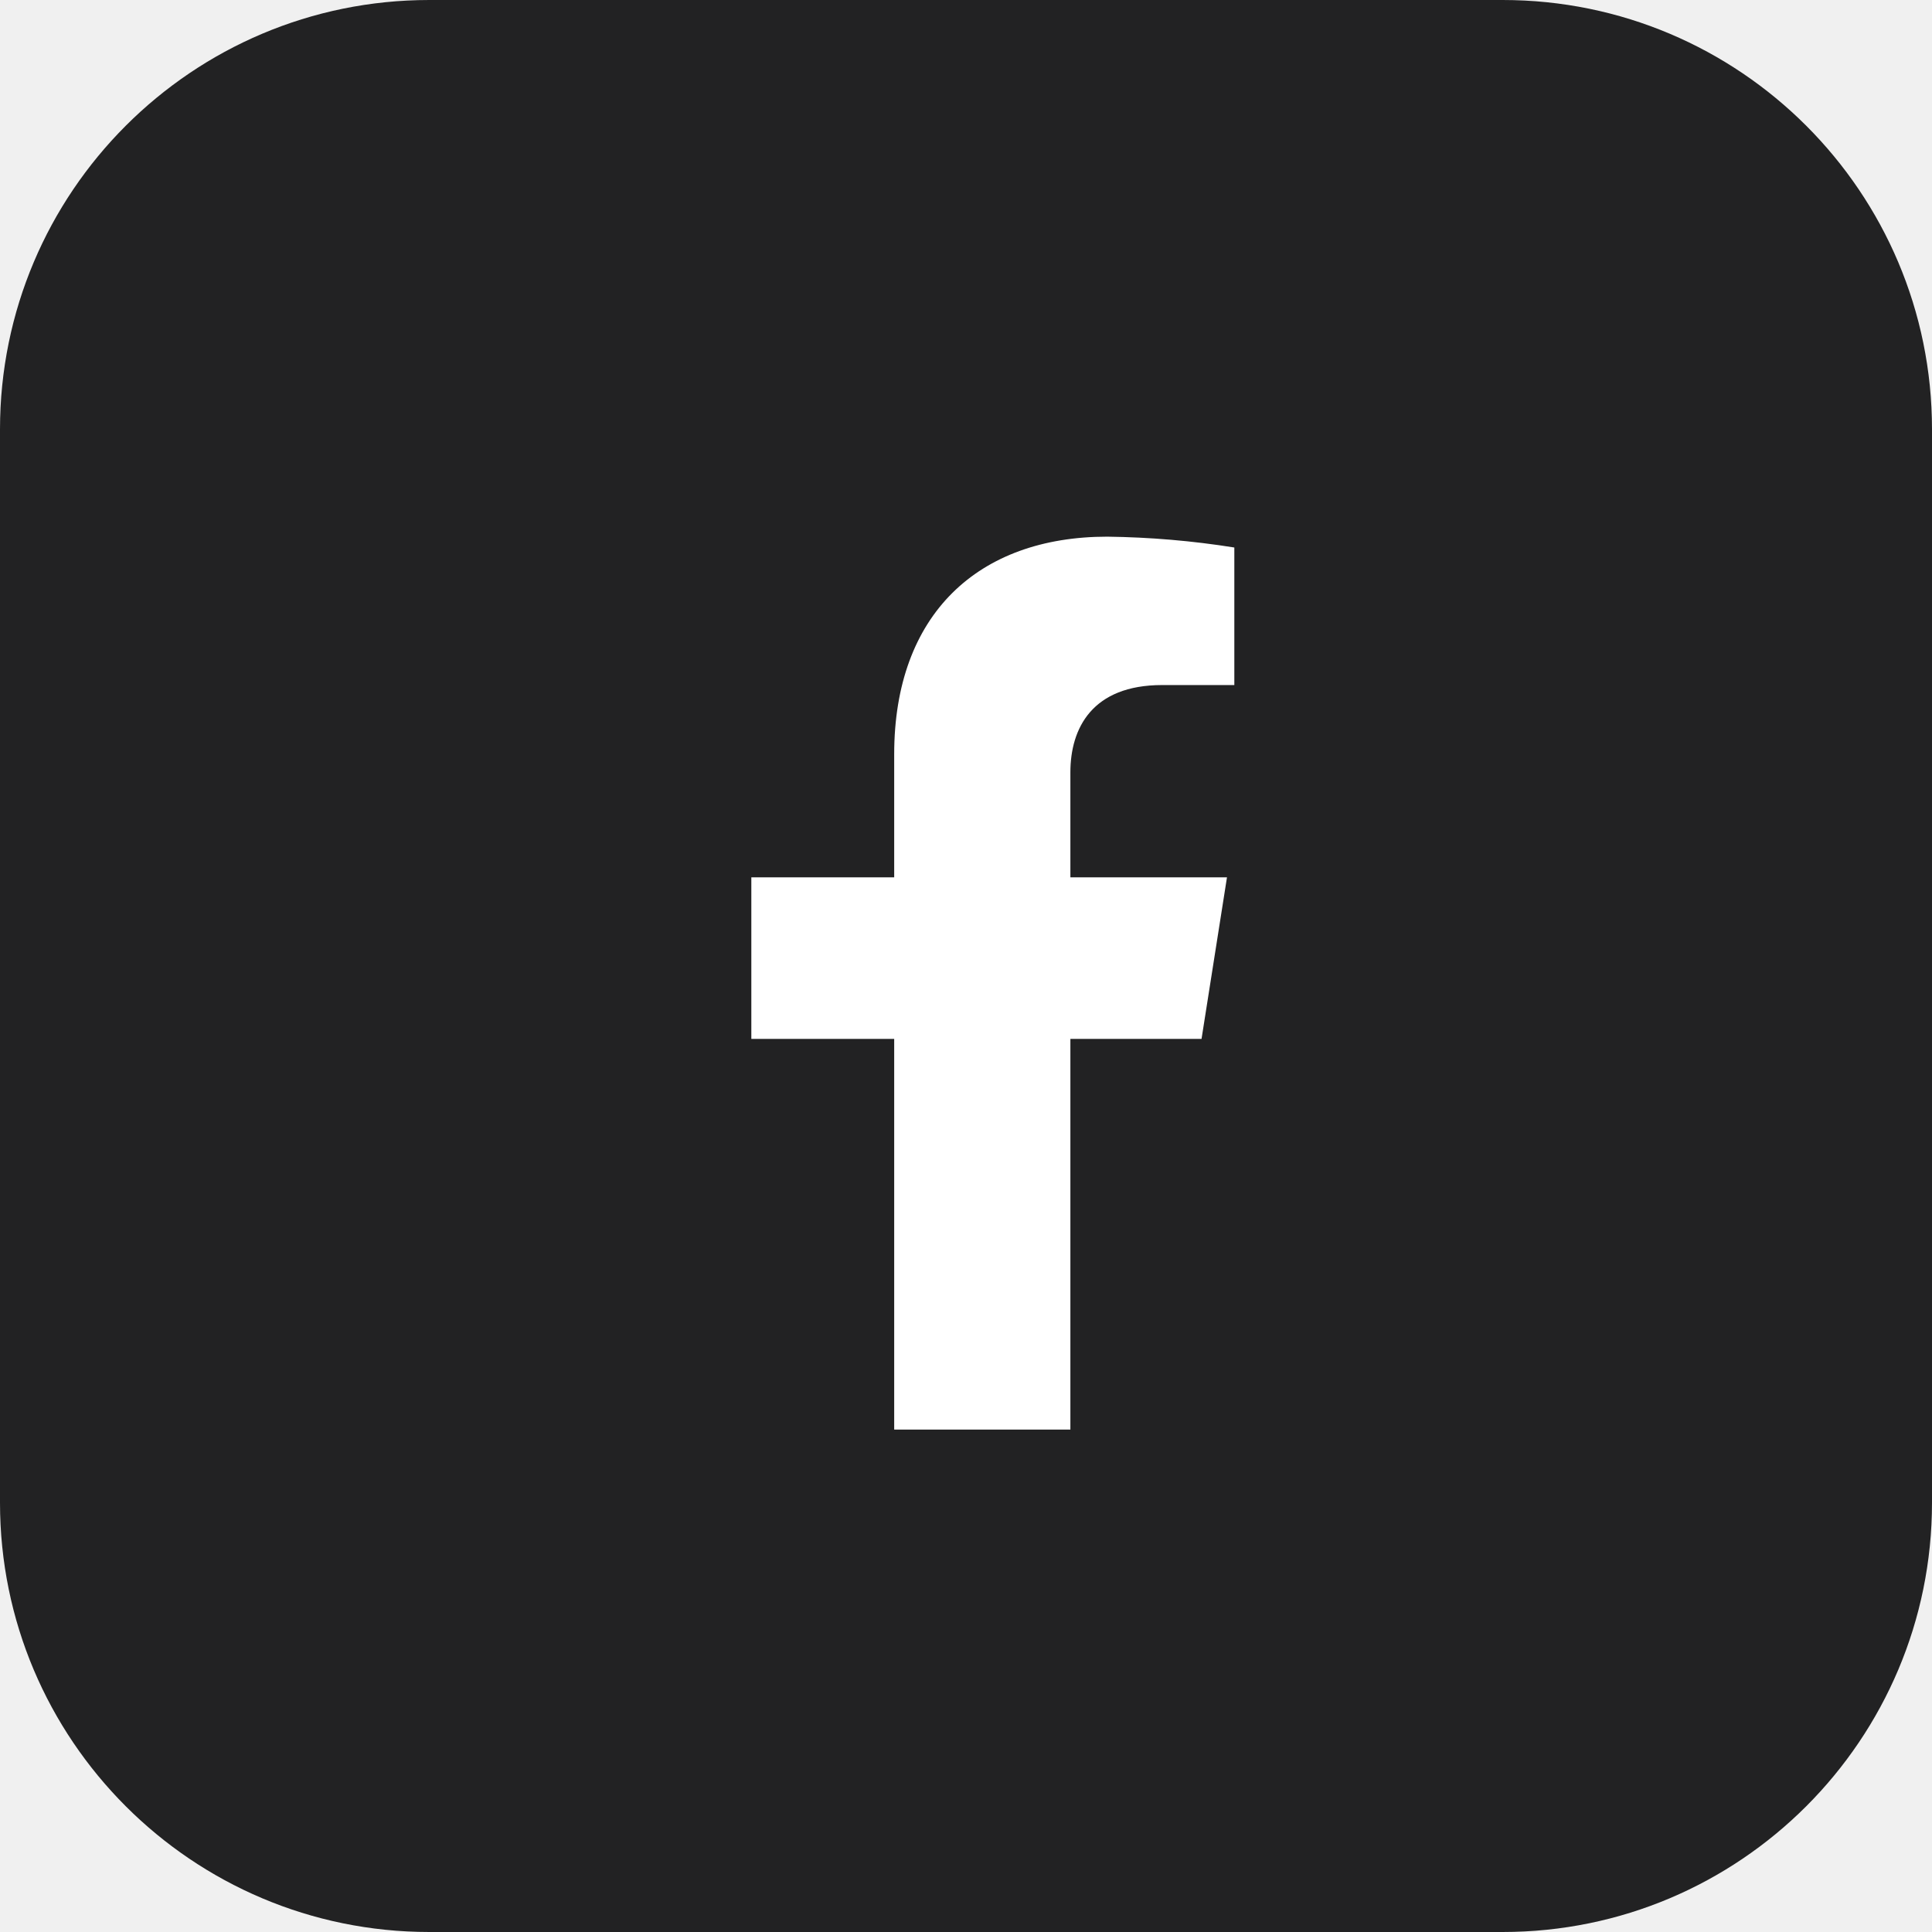
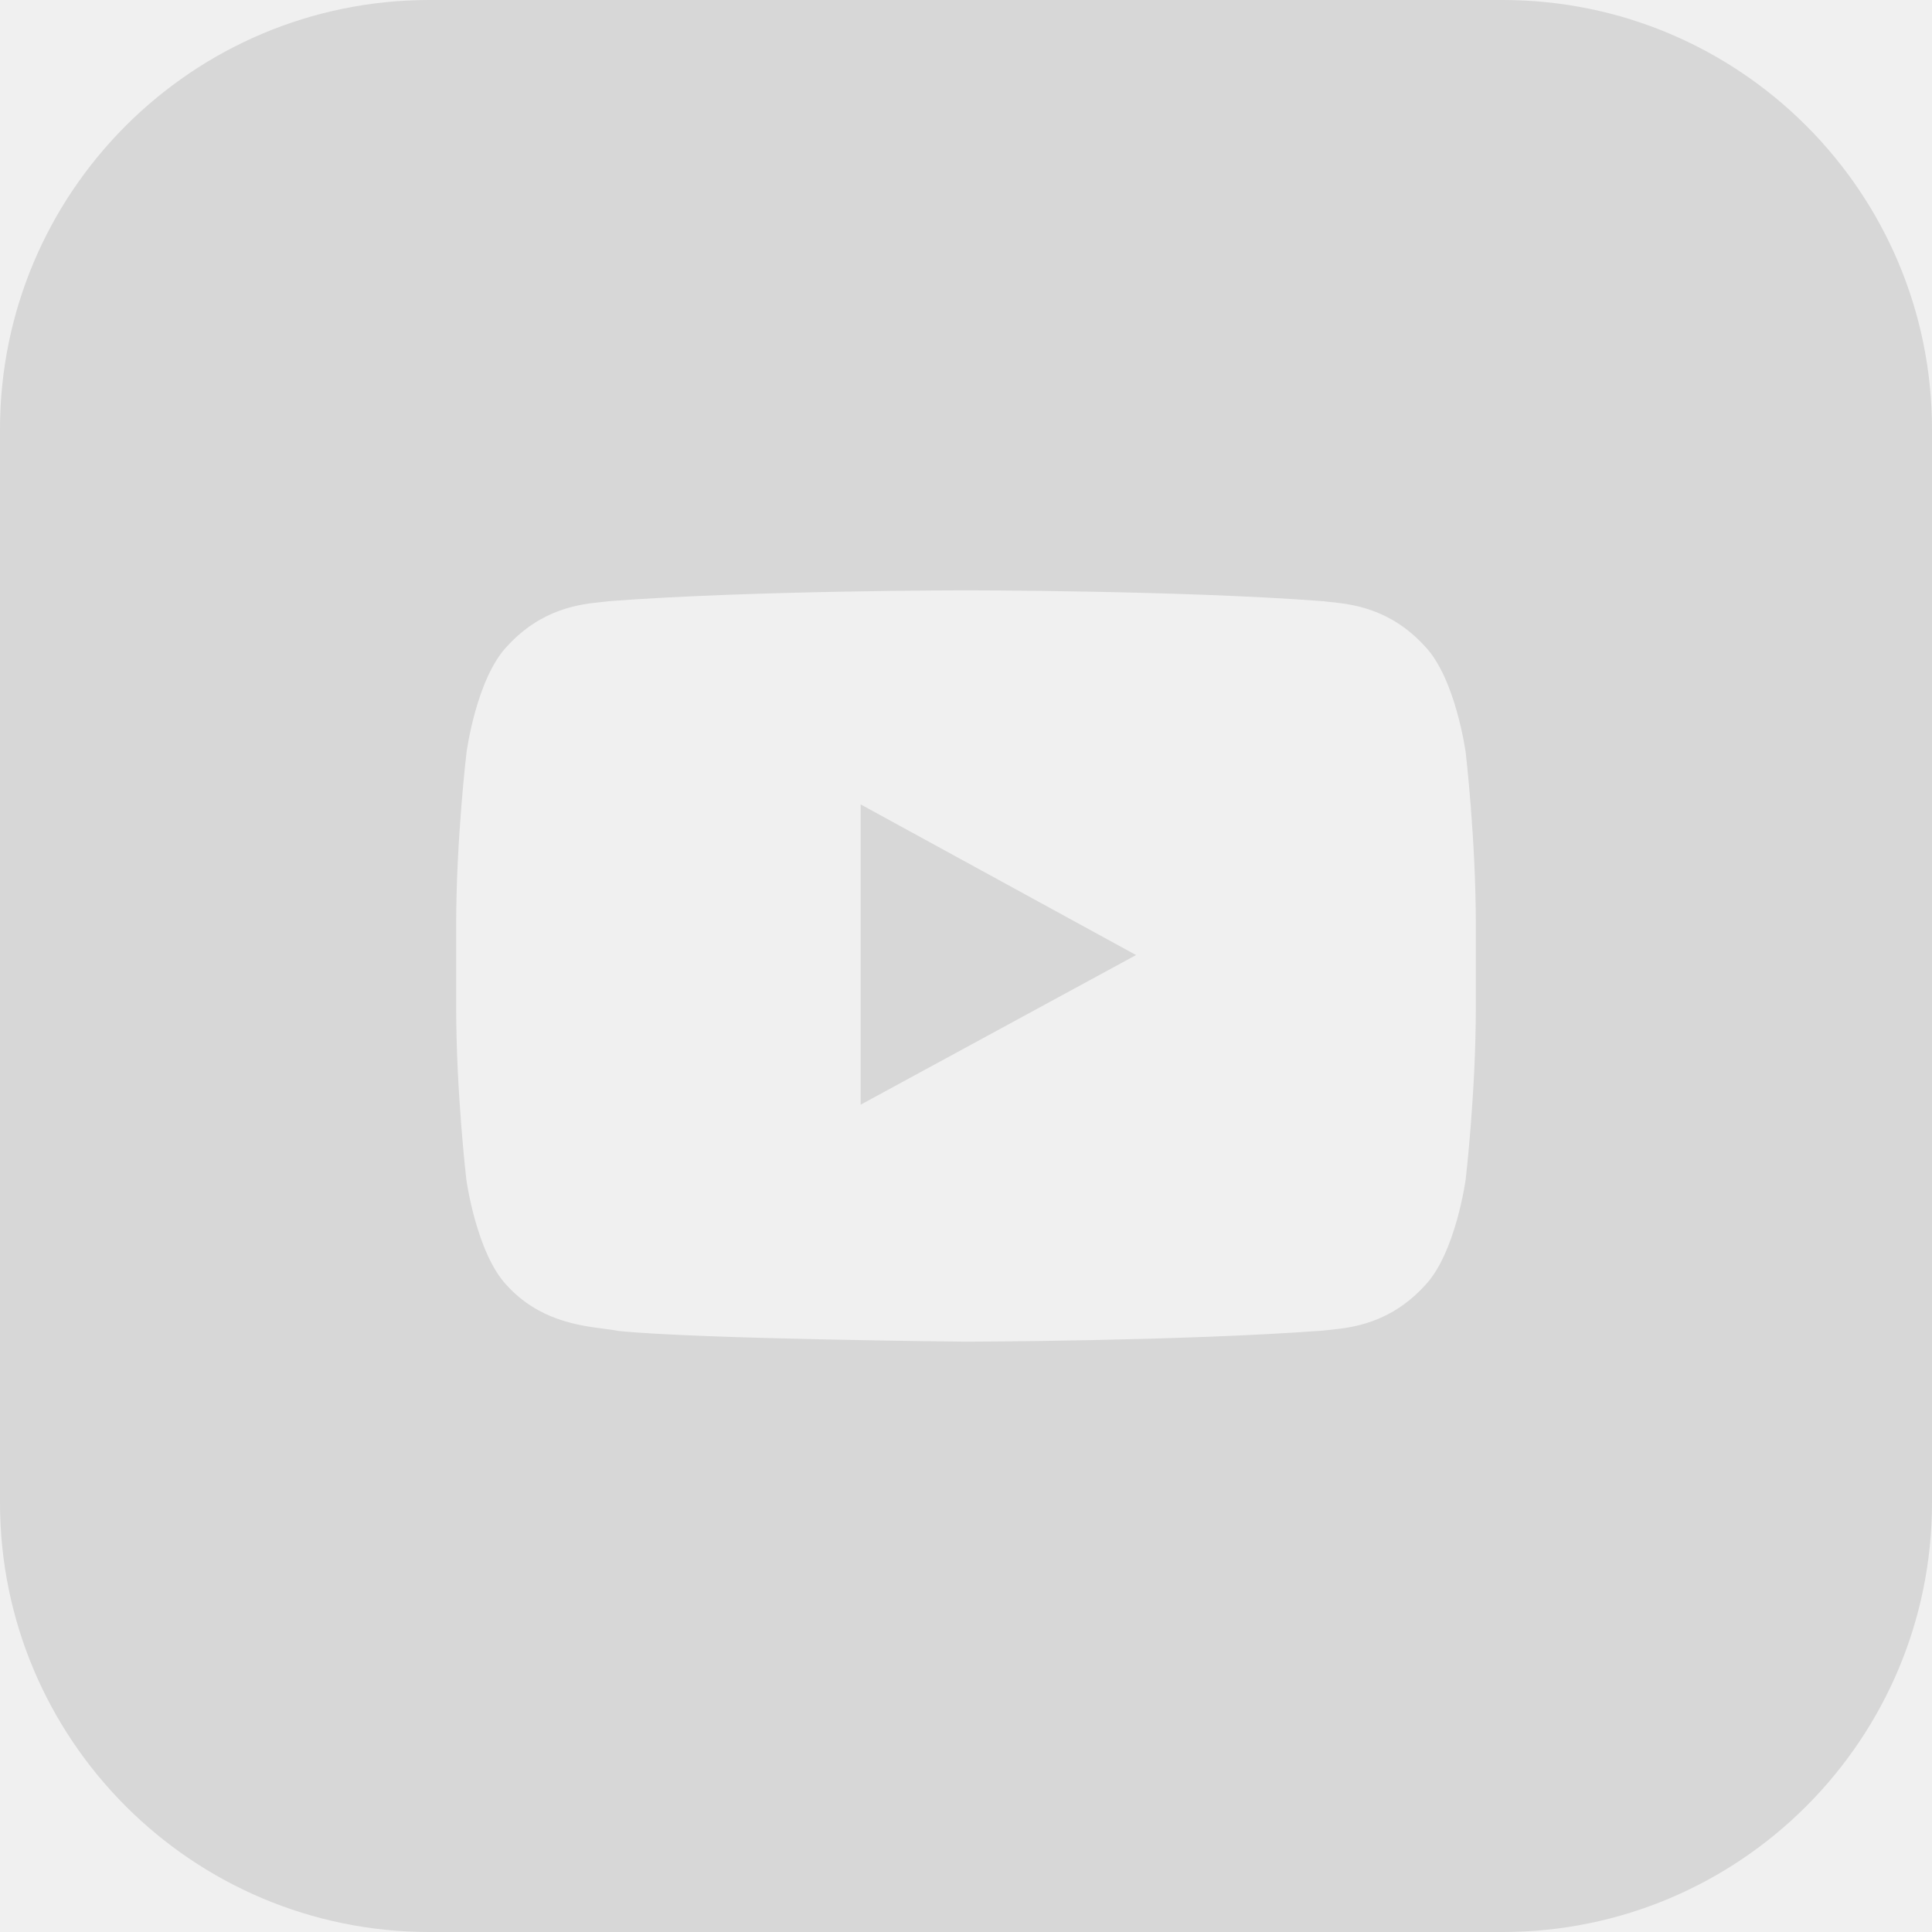
<svg xmlns="http://www.w3.org/2000/svg" width="36" height="36" viewBox="0 0 36 36" fill="none">
-   <rect width="36" height="36" rx="8" fill="#222223" />
-   <path d="M22.389 19.358L22.863 16.348H19.945V14.392C19.945 13.569 20.352 12.765 21.655 12.765H23V10.202C22.217 10.077 21.425 10.01 20.632 10C18.23 10 16.662 11.444 16.662 14.054V16.348H14V19.358H16.662V26.638H19.945V19.358H22.389Z" fill="white" />
+   <path fill-rule="evenodd" clip-rule="evenodd" d="M0 28V8C0 3.582 3.582 0 8 0H28C32.418 0 36 3.582 36 8V28C36 32.418 32.418 36 28 36H8C3.582 36 0 32.418 0 28ZM26.554 12.046C27.125 12.648 27.311 14.021 27.311 14.021C27.311 14.021 27.5 15.634 27.5 17.244V18.752C27.5 20.366 27.311 21.975 27.311 21.975C27.311 21.975 27.125 23.348 26.554 23.95C25.902 24.665 25.18 24.739 24.773 24.781C24.728 24.785 24.687 24.789 24.65 24.794C21.993 24.992 18 25 18 25C18 25 13.061 24.953 11.539 24.802C11.465 24.787 11.375 24.775 11.273 24.762C10.791 24.701 10.04 24.605 9.443 23.95C8.875 23.348 8.689 21.975 8.689 21.975C8.689 21.975 8.5 20.362 8.5 18.752V17.244C8.5 15.634 8.693 14.021 8.693 14.021C8.693 14.021 8.875 12.648 9.446 12.046C10.098 11.331 10.82 11.257 11.227 11.216C11.261 11.212 11.293 11.209 11.322 11.206C11.326 11.205 11.331 11.204 11.336 11.204C11.341 11.203 11.345 11.203 11.35 11.202C14.007 11 17.996 11 17.996 11H18.004C18.004 11 21.993 11 24.65 11.202C24.687 11.207 24.728 11.211 24.773 11.216C25.18 11.257 25.902 11.331 26.554 12.046Z" fill="#D7D7D7" />
+   <path fill-rule="evenodd" clip-rule="evenodd" d="M11.322 11.206C11.326 11.205 11.331 11.204 11.336 11.204L11.322 11.206ZM16.037 20.584V14.989L21.169 17.796L16.037 20.584Z" fill="#D7D7D7" />
</svg>
